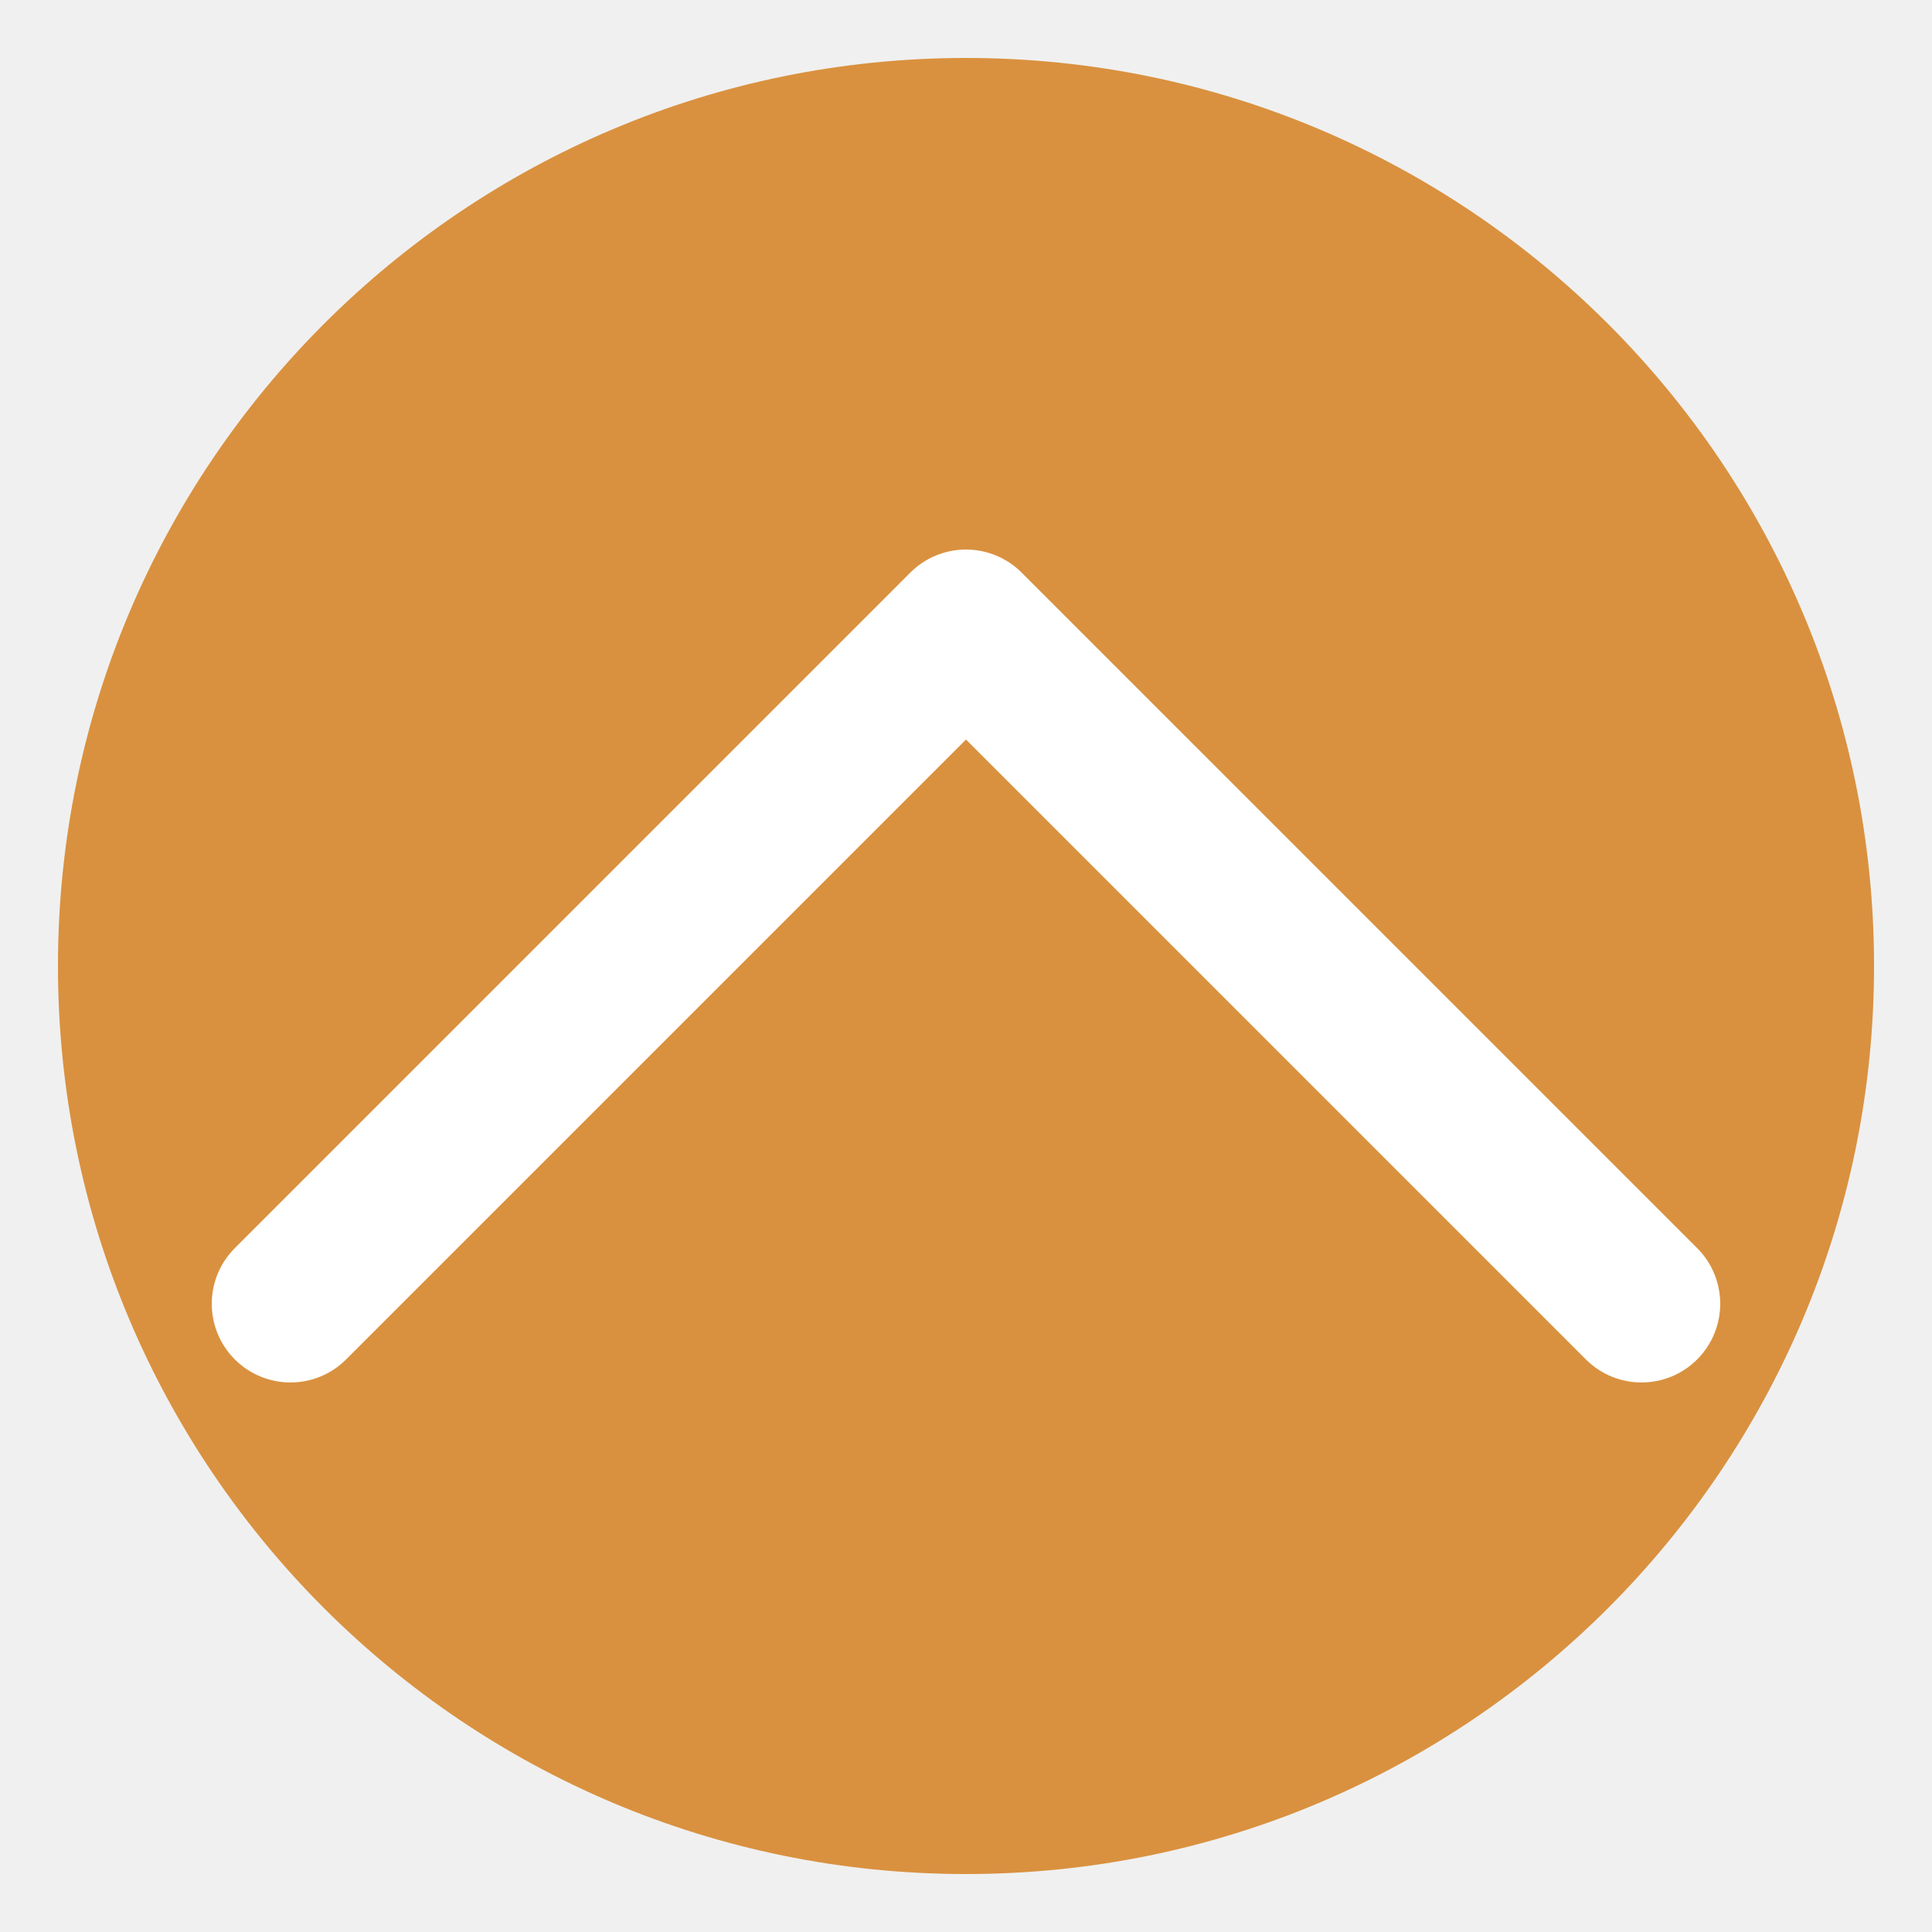
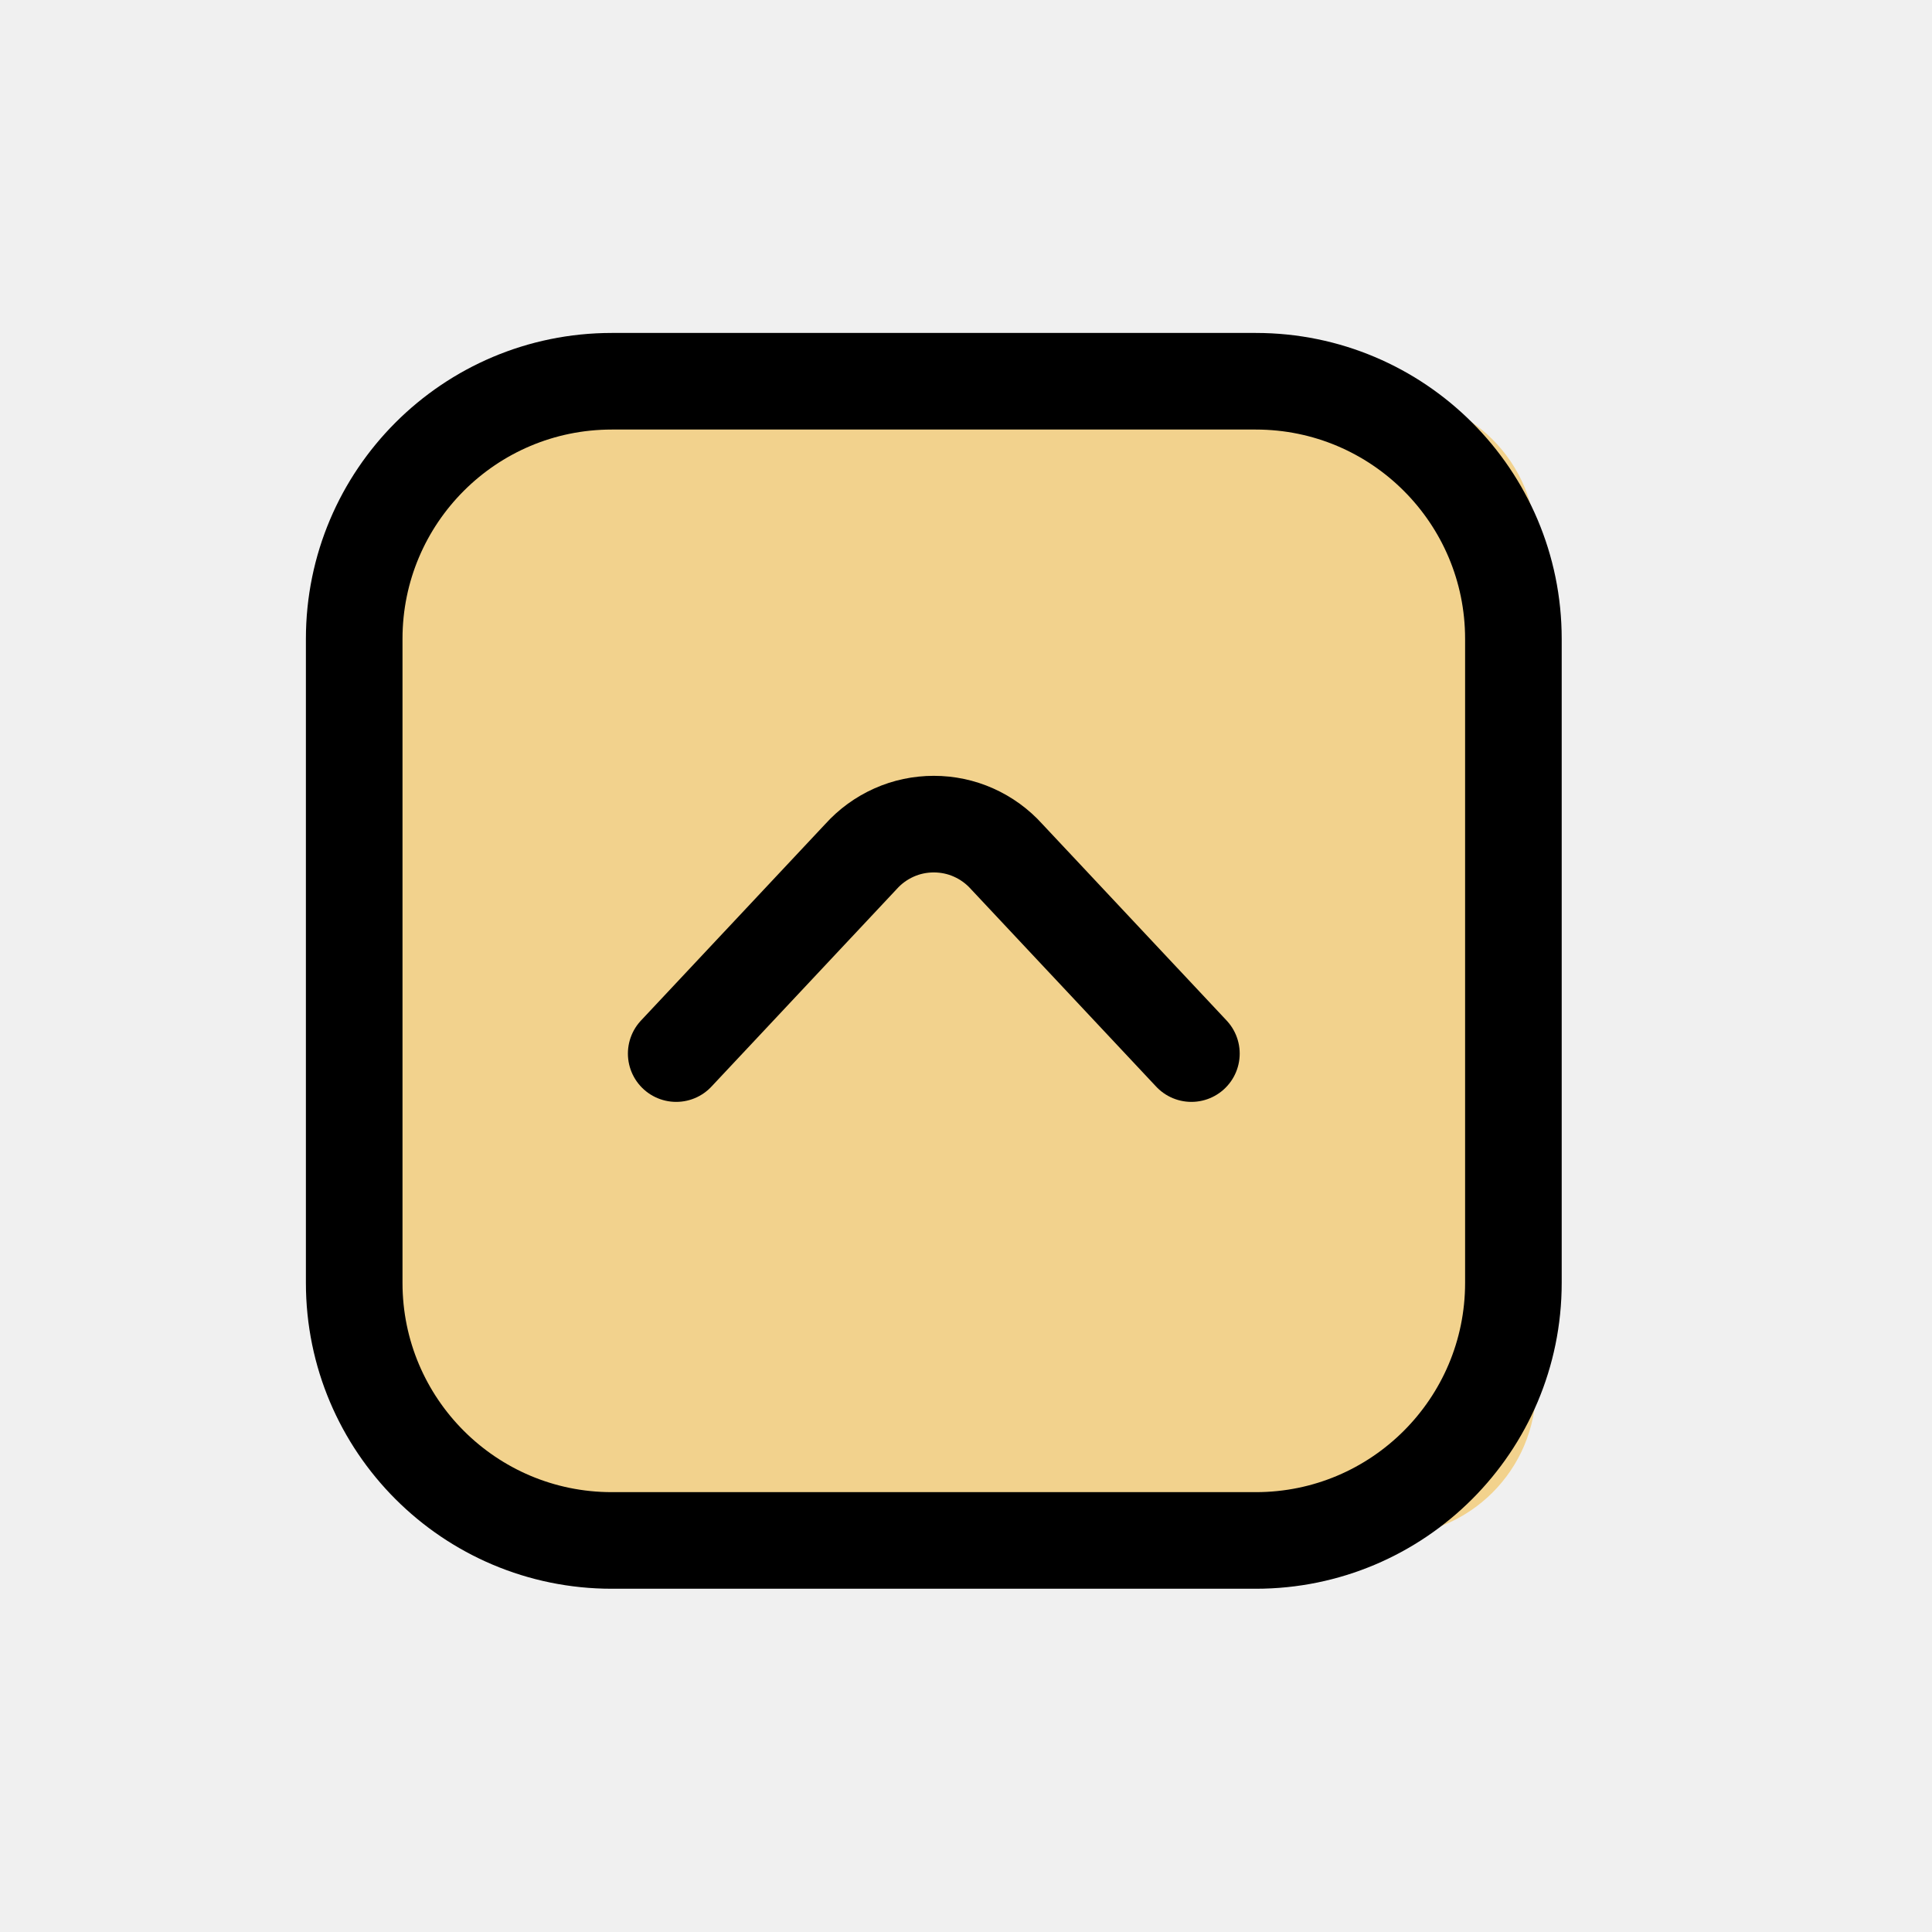
- <svg xmlns="http://www.w3.org/2000/svg" fill="#ffffff" height="78px" width="78px" version="1.1" id="Layer_1" viewBox="-49.5 -49.5 429.00 429.00" xml:space="preserve" stroke="#ffffff" stroke-width="4.95">
-   <g id="SVGRepo_bgCarrier" stroke-width="0" transform="translate(9.9,9.9), scale(0.94)">
-     <rect x="-49.5" y="-49.5" width="429.00" height="429.00" rx="214.5" fill="#d9913f" strokewidth="0" />
+ <svg xmlns="http://www.w3.org/2000/svg" width="79px" height="79px" viewBox="-2.5 -2.5 30.00 30.00" fill="none">
+   <g id="SVGRepo_bgCarrier" stroke-width="0" transform="translate(5.125,5.125), scale(0.59)">
+     <rect x="-2.5" y="-2.5" width="30.00" height="30.00" rx="3.9" fill="#f2d28d" strokewidth="0" />
  </g>
  <g id="SVGRepo_tracerCarrier" stroke-linecap="round" stroke-linejoin="round" />
  <g id="SVGRepo_iconCarrier">
-     <path id="XMLID_224_" d="M325.606,229.393l-150.004-150C172.79,76.58,168.974,75,164.996,75c-3.979,0-7.794,1.581-10.607,4.394 l-149.996,150c-5.858,5.858-5.858,15.355,0,21.213c5.857,5.857,15.355,5.858,21.213,0l139.39-139.393l139.397,139.393 C307.322,253.536,311.161,255,315,255c3.839,0,7.678-1.464,10.607-4.394C331.464,244.748,331.464,235.251,325.606,229.393z" />
+     <path d="M8 13.86L10.87 10.8C11.012 10.642 11.187 10.515 11.382 10.428C11.576 10.341 11.787 10.297 12 10.297C12.213 10.297 12.424 10.341 12.618 10.428C12.813 10.515 12.988 10.642 13.13 10.8L16 13.86" stroke="#000000" stroke-width="1.5" stroke-linecap="round" stroke-linejoin="round" />
+     <path d="M3 7.42L3 17.42C3 19.629 4.791 21.42 7 21.42H17C19.209 21.42 21 19.629 21 17.42V7.42C21 5.211 19.209 3.42 17 3.42H7C4.791 3.42 3 5.211 3 7.42Z" stroke="#000000" stroke-width="1.5" stroke-linecap="round" stroke-linejoin="round" />
  </g>
</svg>
